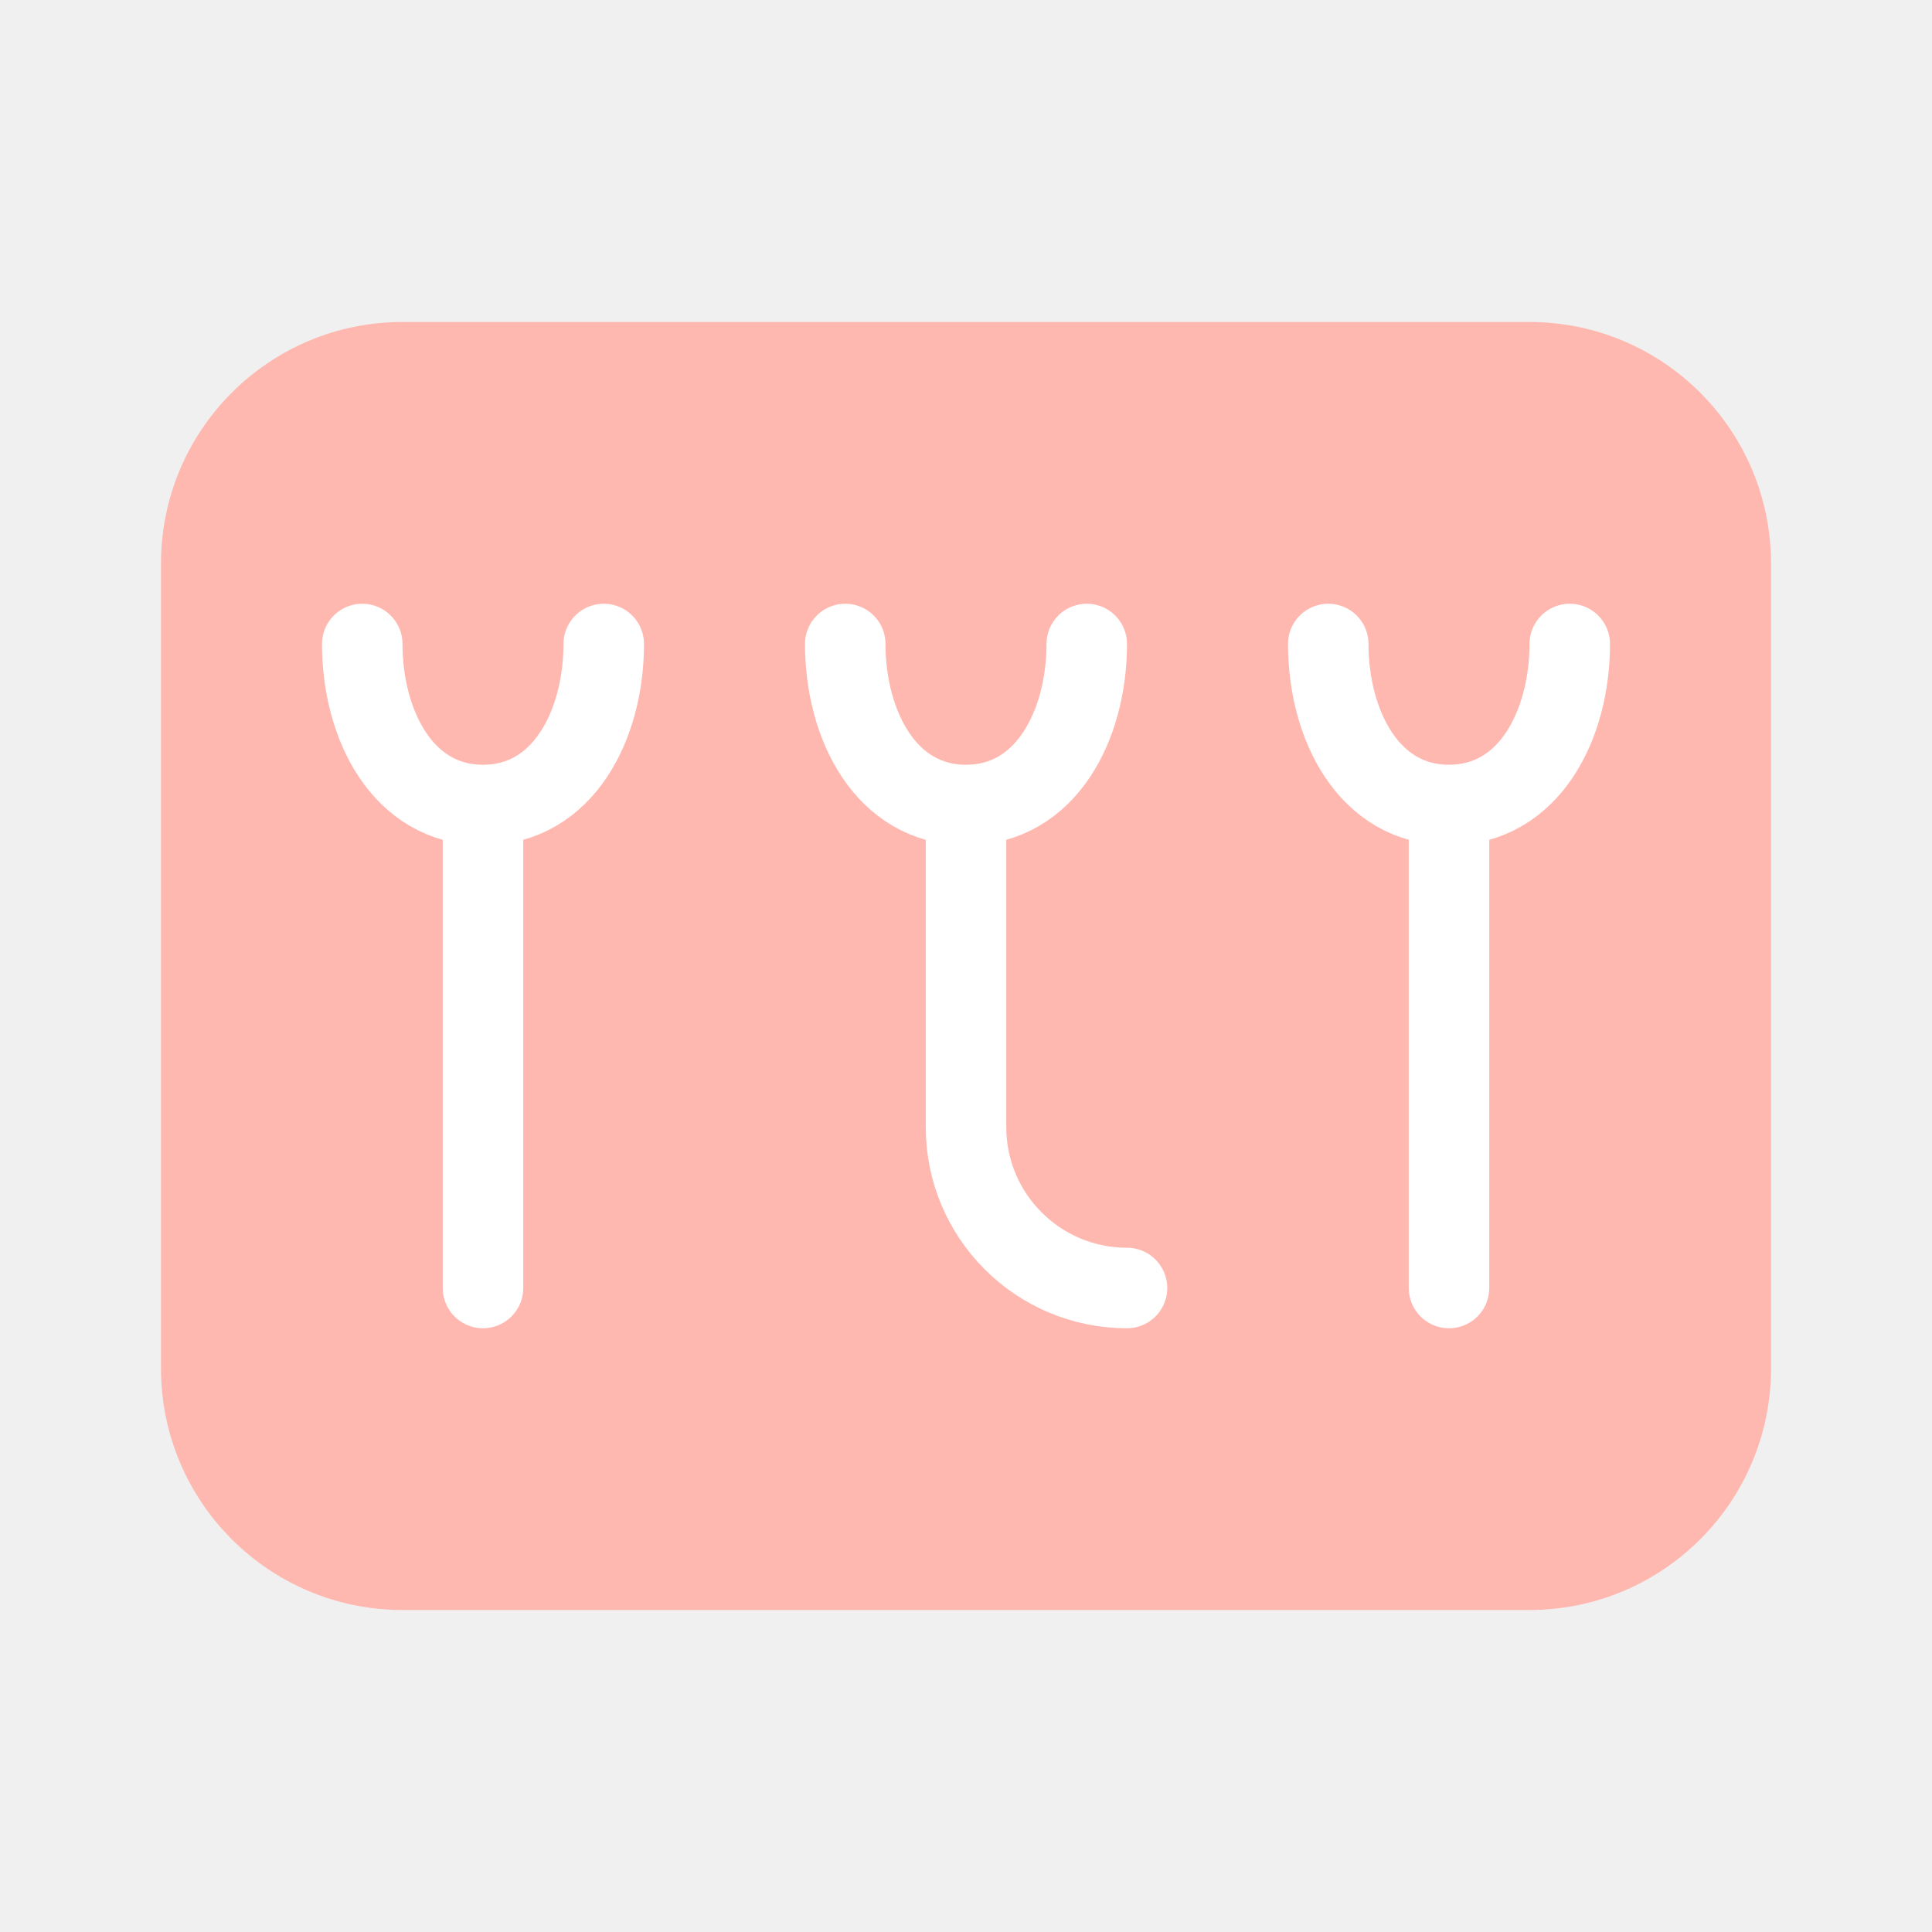
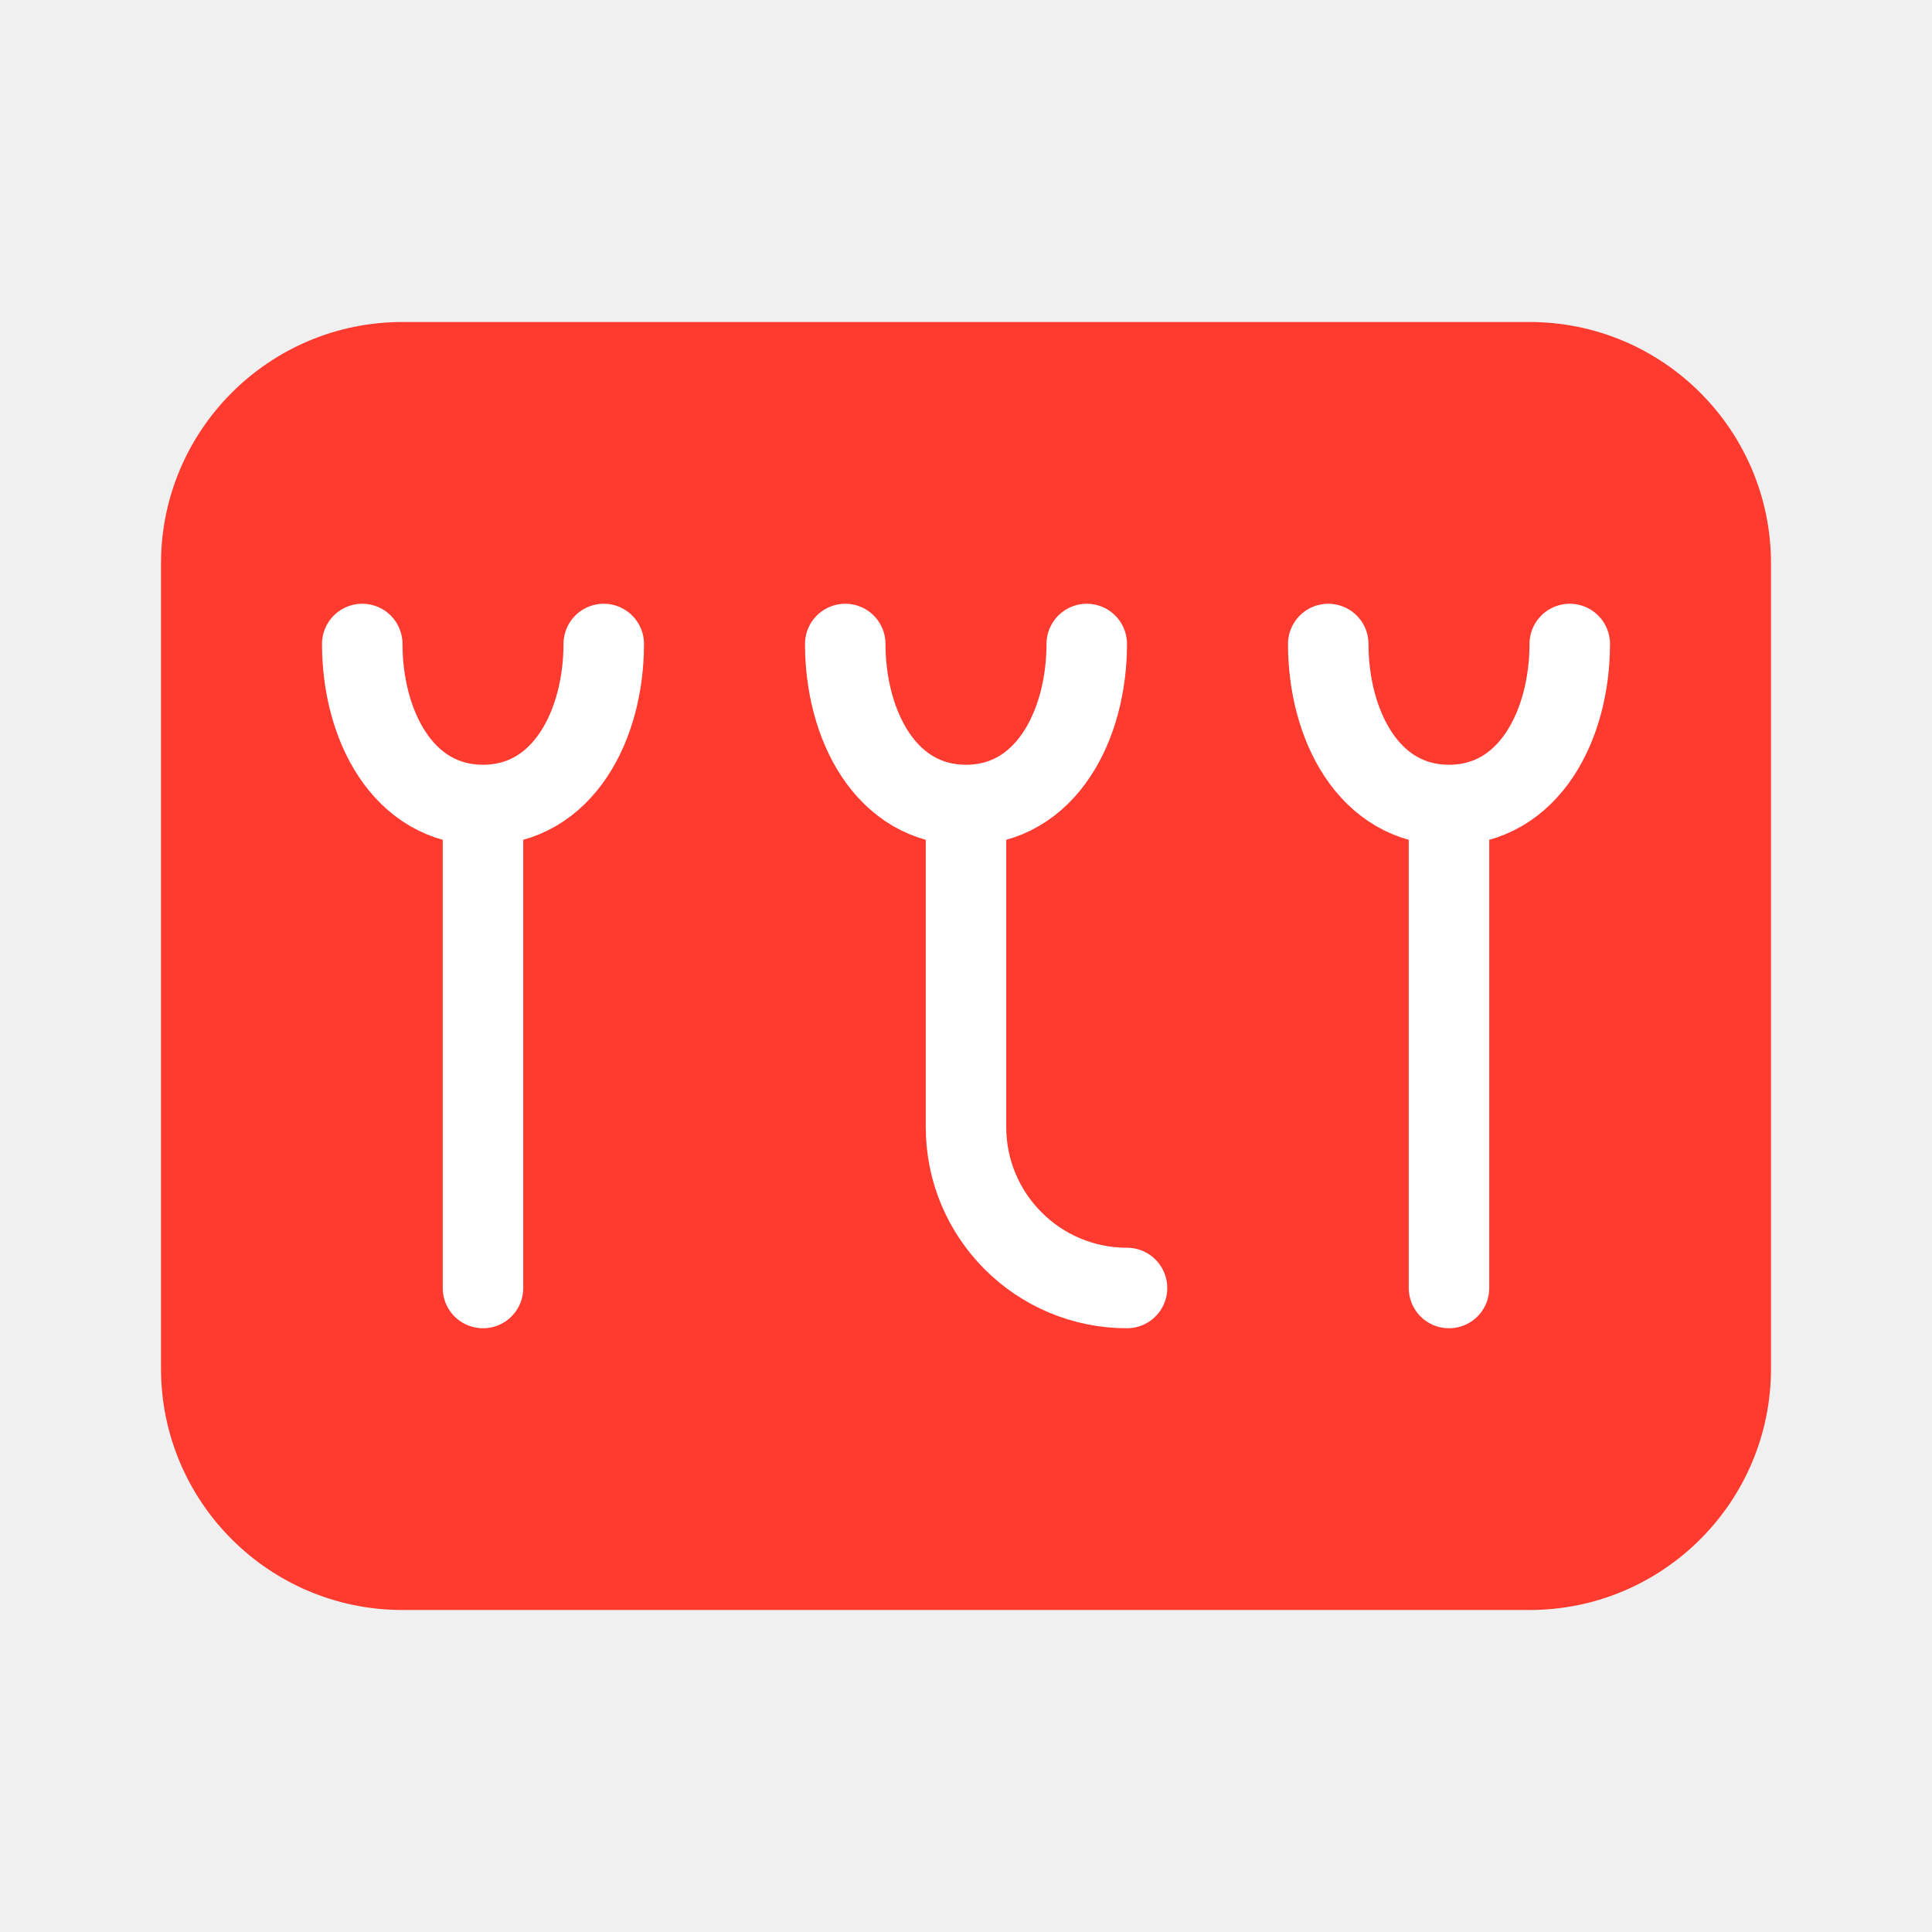
<svg xmlns="http://www.w3.org/2000/svg" viewBox="0 0 48 48">
-   <rect x="4" y="8" width="40" height="32" rx="6" fill="#ffb8b0" />
+   <rect x="4" y="8" width="40" height="32" rx="6" fill="#ff3b30" />
  <path d="M12 20c2 0 3-2 3-4M12 20c-2 0-3-2-3-4M12 20v12M24 20c2 0 3-2 3-4M24 20c-2 0-3-2-3-4M24 20v8a4 4 0 004 4M36 20c2 0 3-2 3-4M36 20c-2 0-3-2-3-4M36 20v12" stroke="#fff" stroke-width="2" fill="none" stroke-linecap="round" />
</svg>
